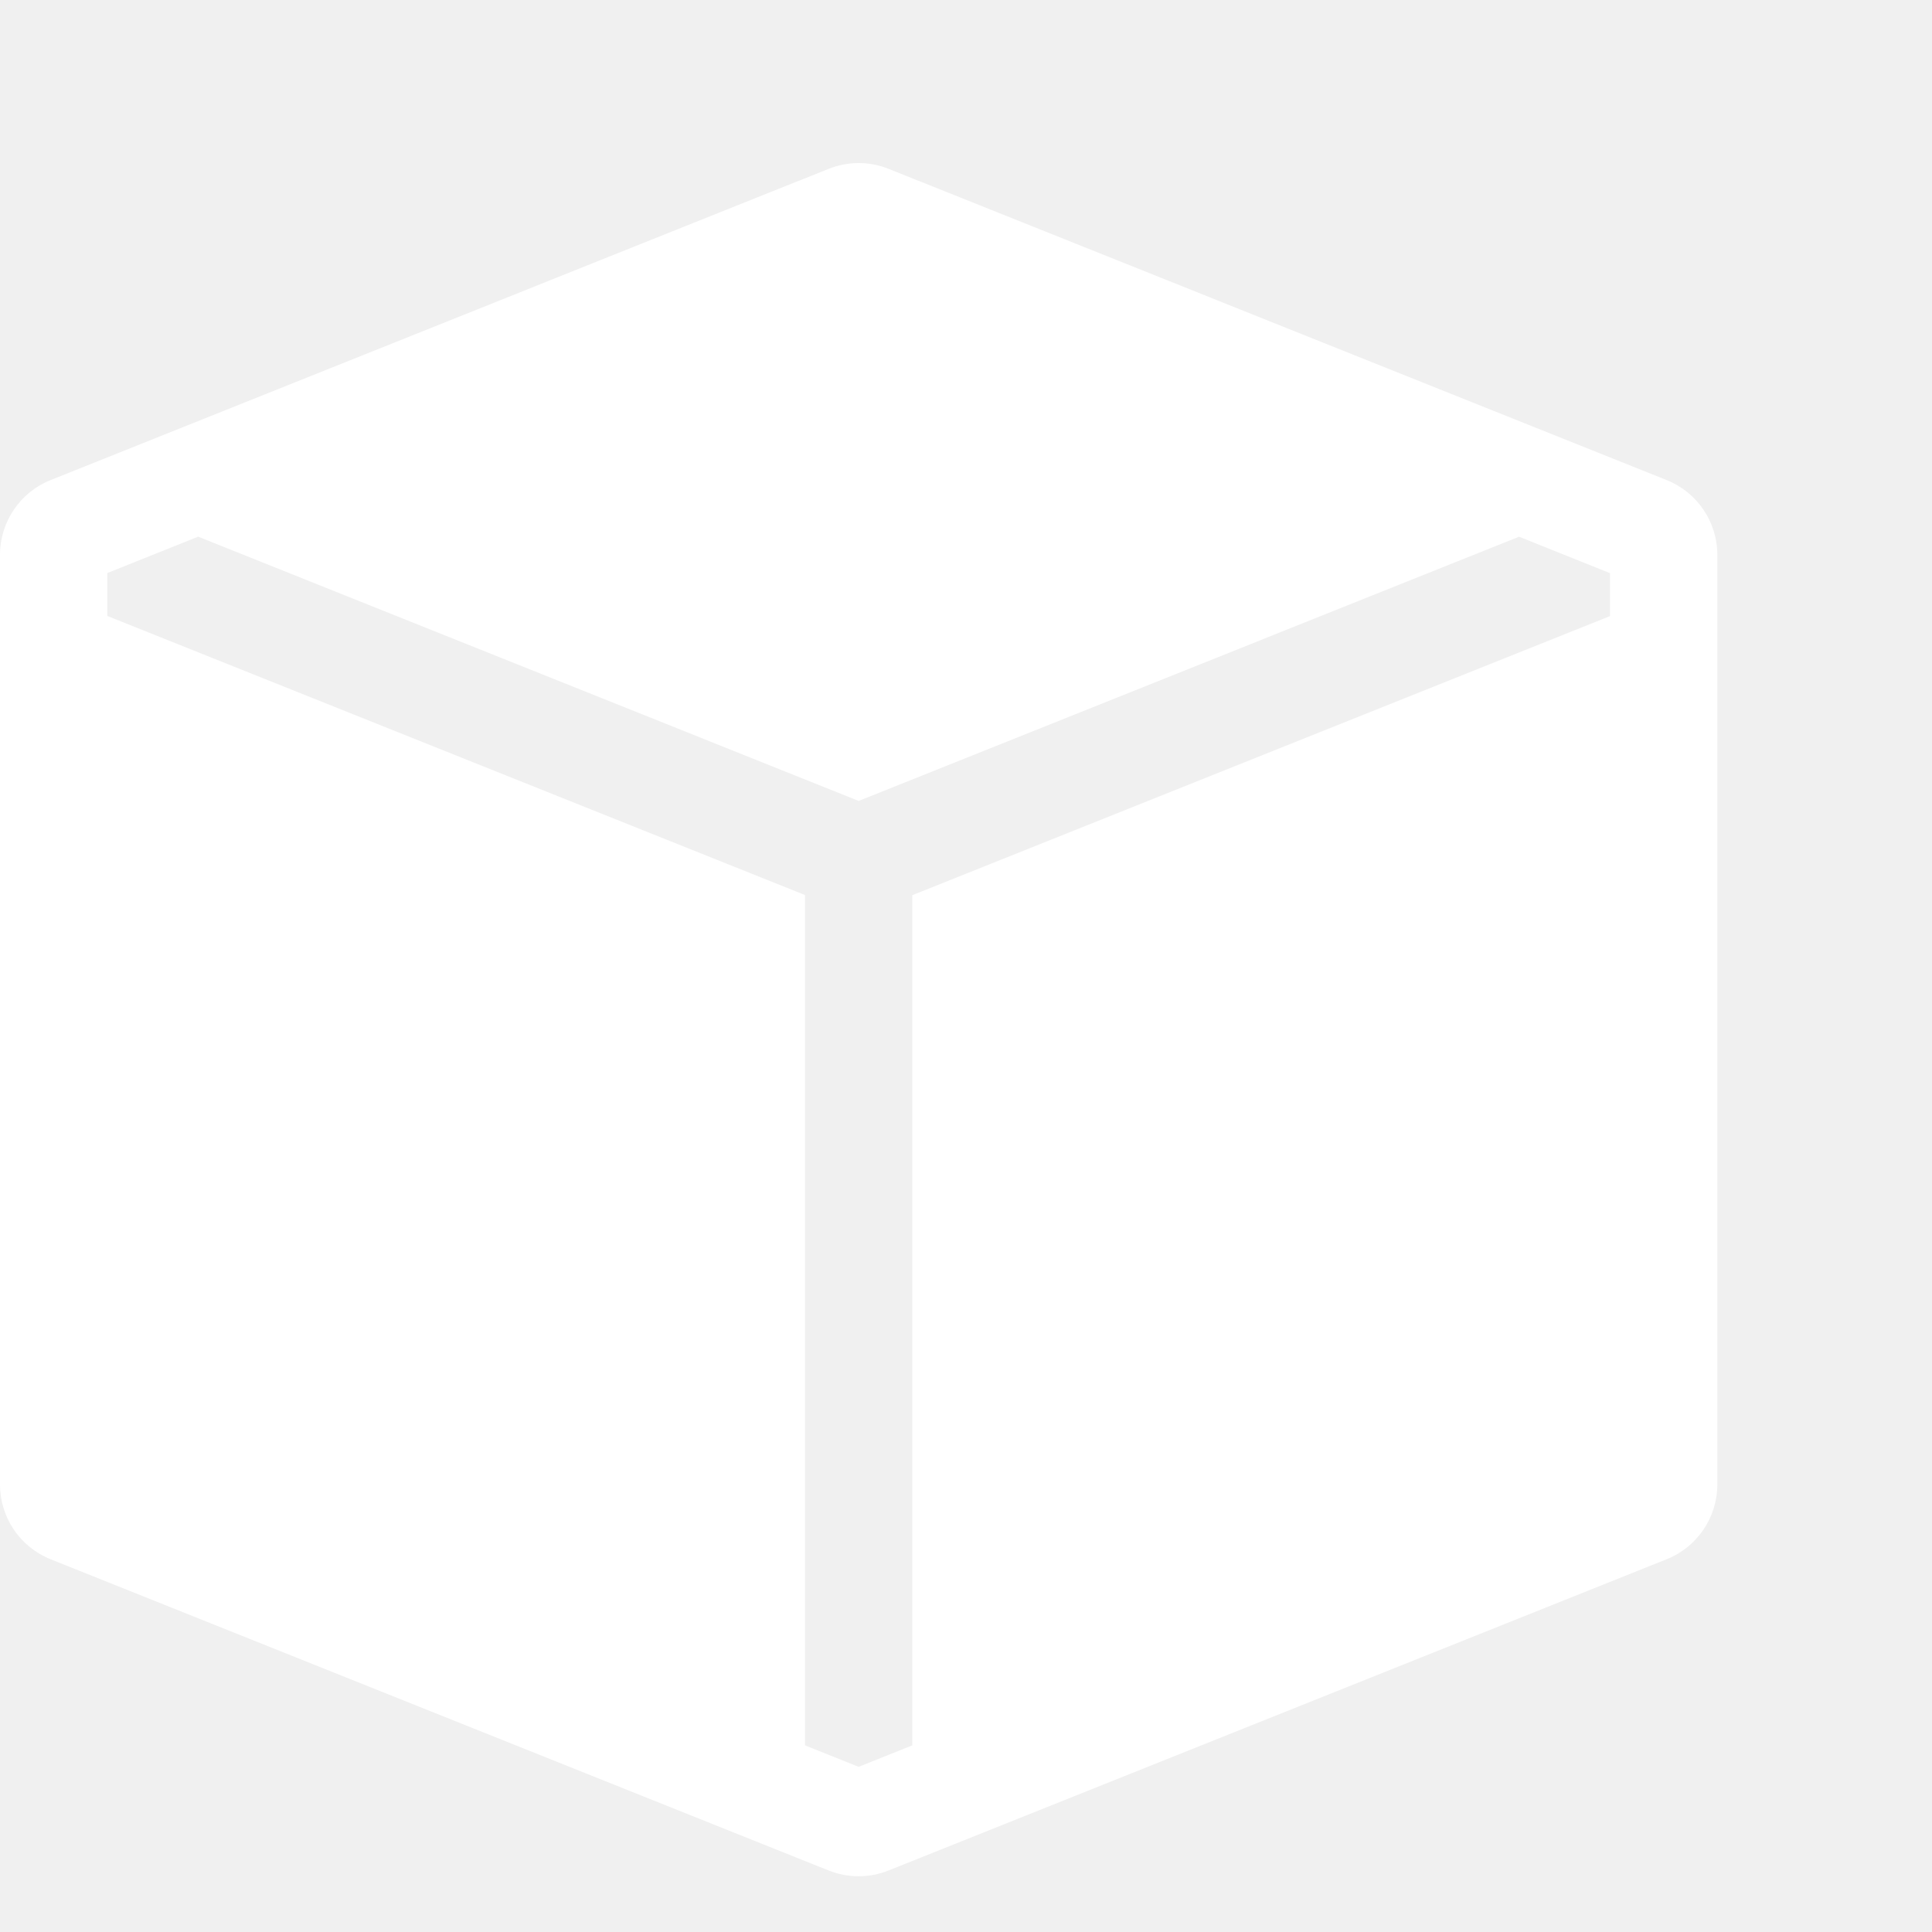
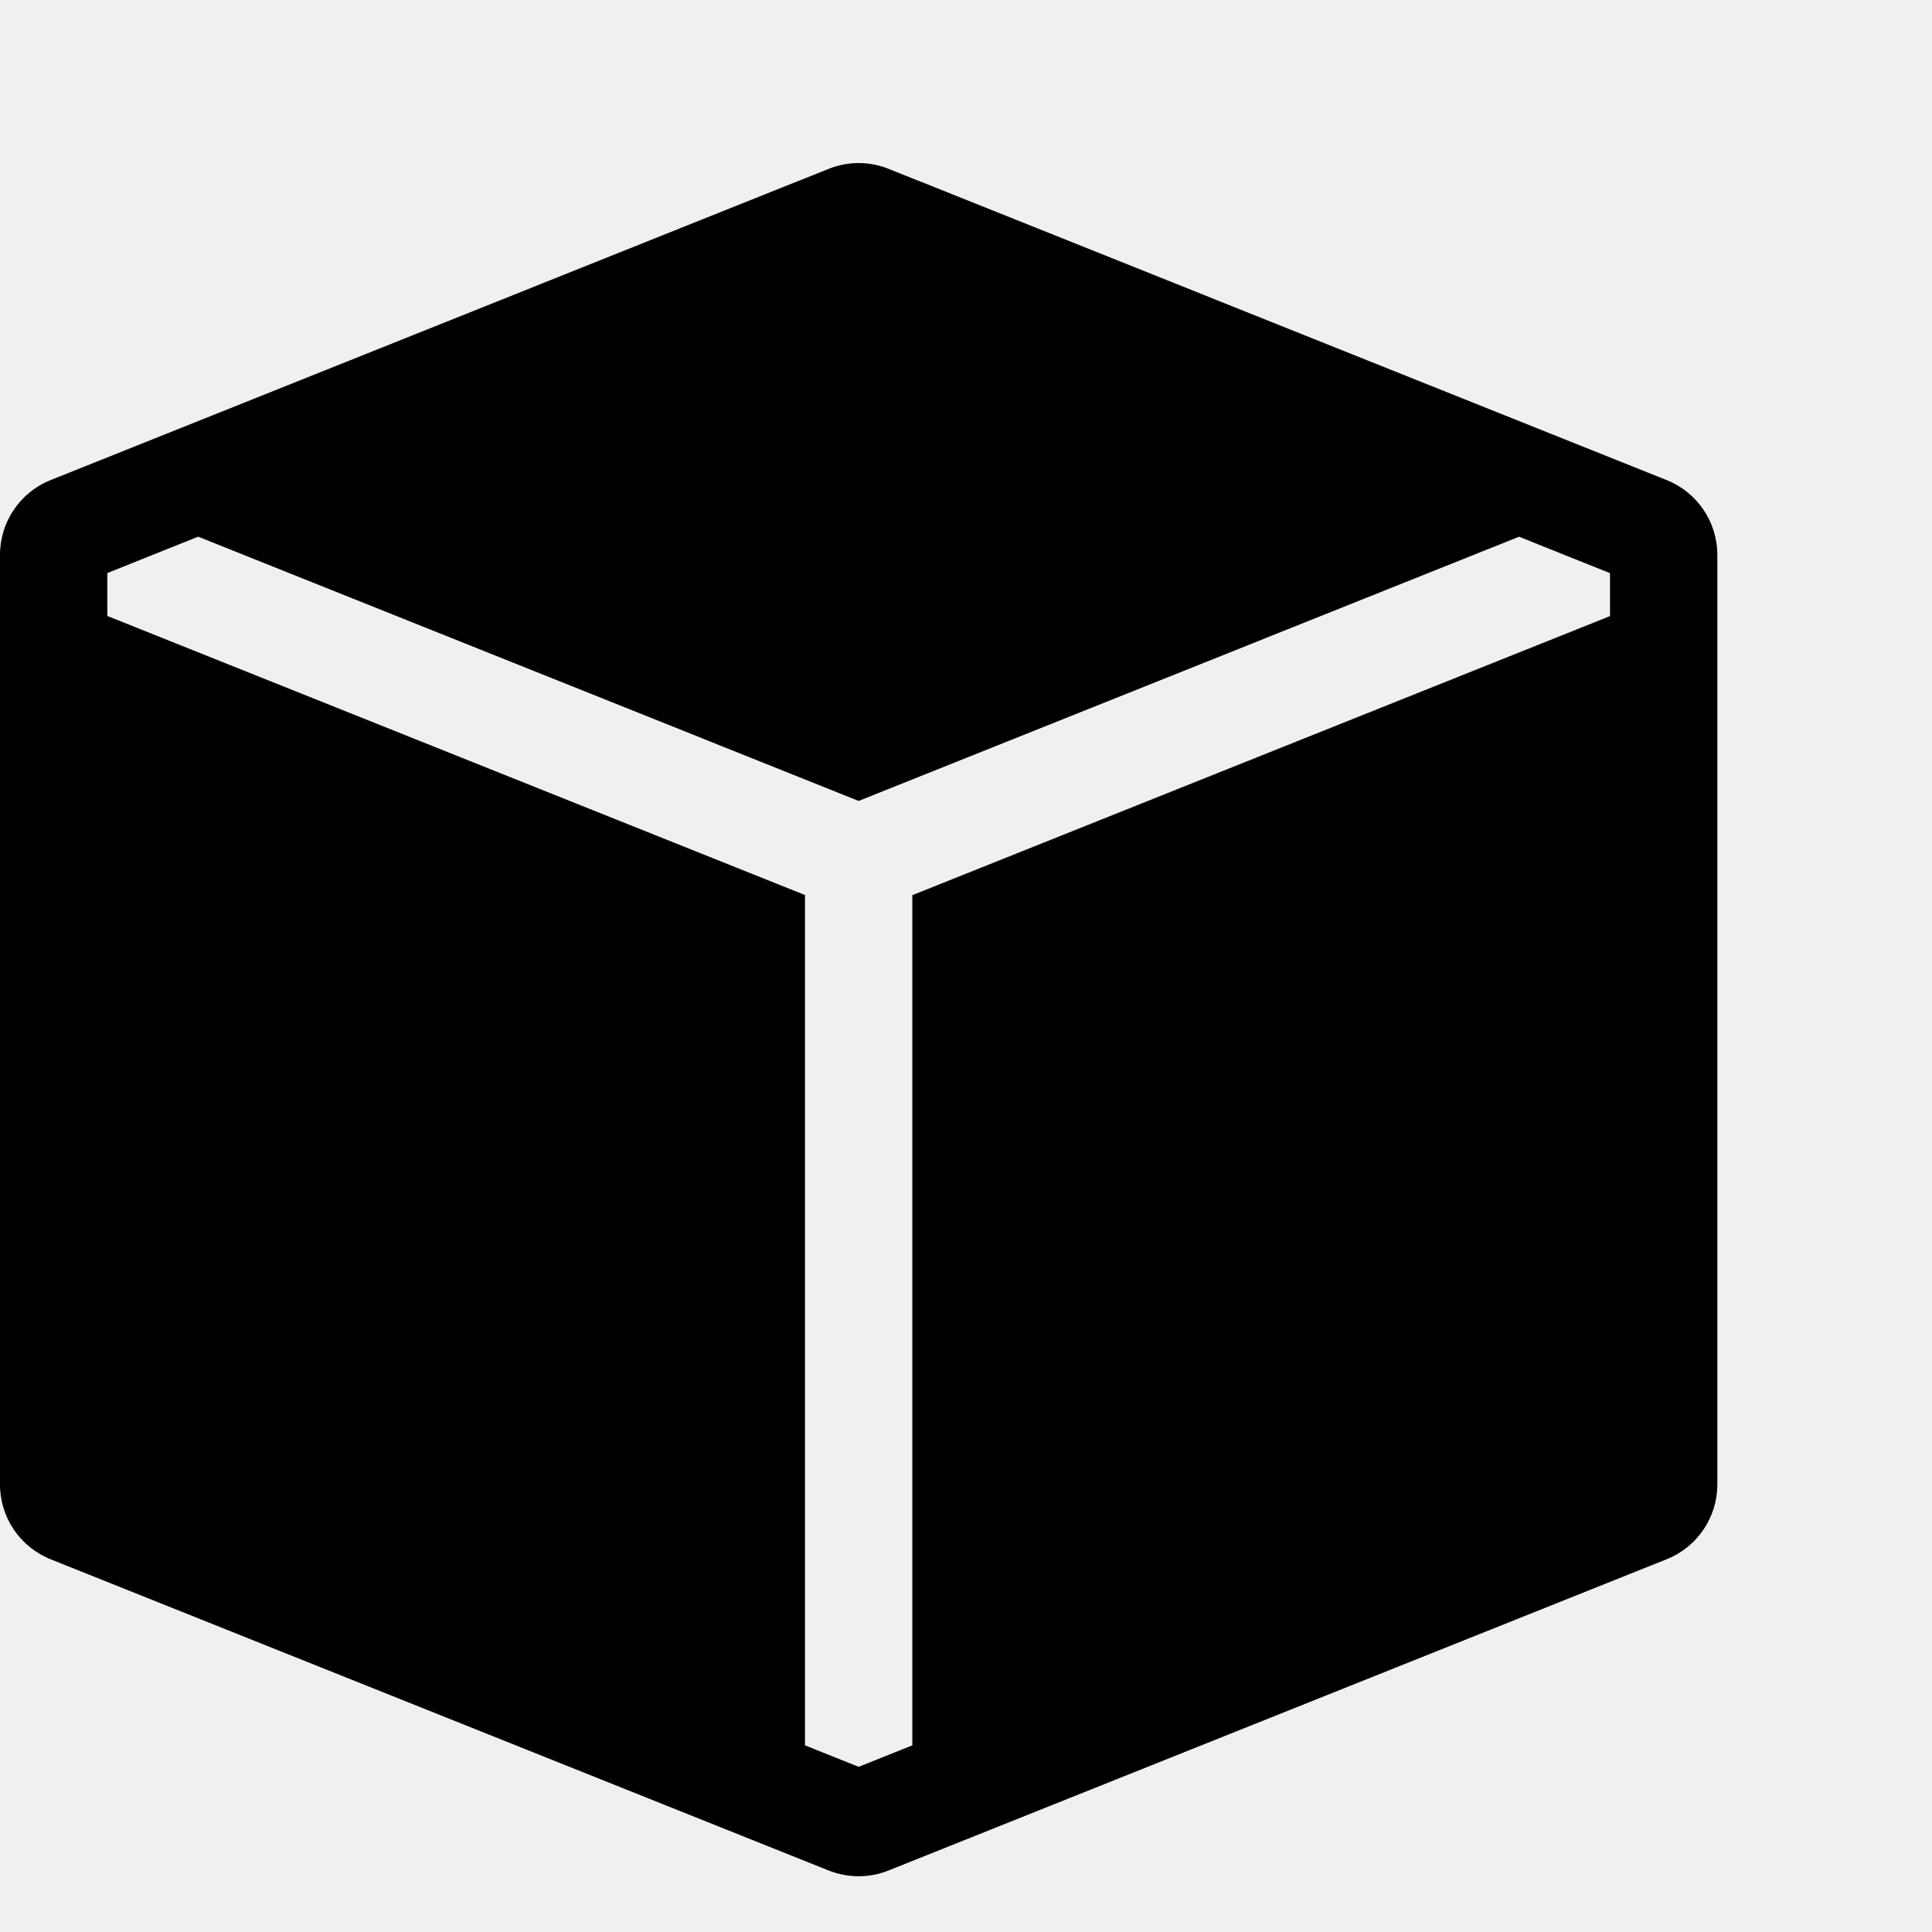
- <svg xmlns="http://www.w3.org/2000/svg" width="120" height="120" fill="white" class="bi bi-box-fill" viewBox="0 0 18 15">
-   <path fill-rule="evenodd" d="M15.528 2.973a.75.75 0 0 1 .472.696v8.662a.75.75 0 0 1-.472.696l-7.25 2.9a.75.75 0 0 1-.557 0l-7.25-2.9A.75.75 0 0 1 0 12.331V3.669a.75.75 0 0 1 .471-.696L7.443.184l.004-.001.274-.11a.75.75 0 0 1 .558 0l.274.11.004.001 6.971 2.789Zm-1.374.527L8 5.962 1.846 3.5 1 3.839v.4l6.5 2.6v7.922l.5.2.5-.2V6.84l6.5-2.6v-.4l-.846-.339Z" />
+ <svg xmlns="http://www.w3.org/2000/svg" width="120" height="120" class="bi bi-box-fill" style="color-scheme:light dark" viewBox="0 0 18 15">
+   <path fill-rule="evenodd" d="M15.528 2.973a.75.75 0 0 1 .472.696v8.662a.75.75 0 0 1-.472.696l-7.25 2.9a.75.75 0 0 1-.557 0l-7.25-2.9A.75.75 0 0 1 0 12.331V3.669a.75.75 0 0 1 .471-.696L7.443.184l.004-.001.274-.11a.75.75 0 0 1 .558 0l.274.11.004.001zm-1.374.527L8 5.962 1.846 3.5 1 3.839v.4l6.5 2.6v7.922l.5.2.5-.2V6.84l6.5-2.6v-.4l-.846-.339Z" style="fill:light-dark(#000,#fff)" />
</svg>
